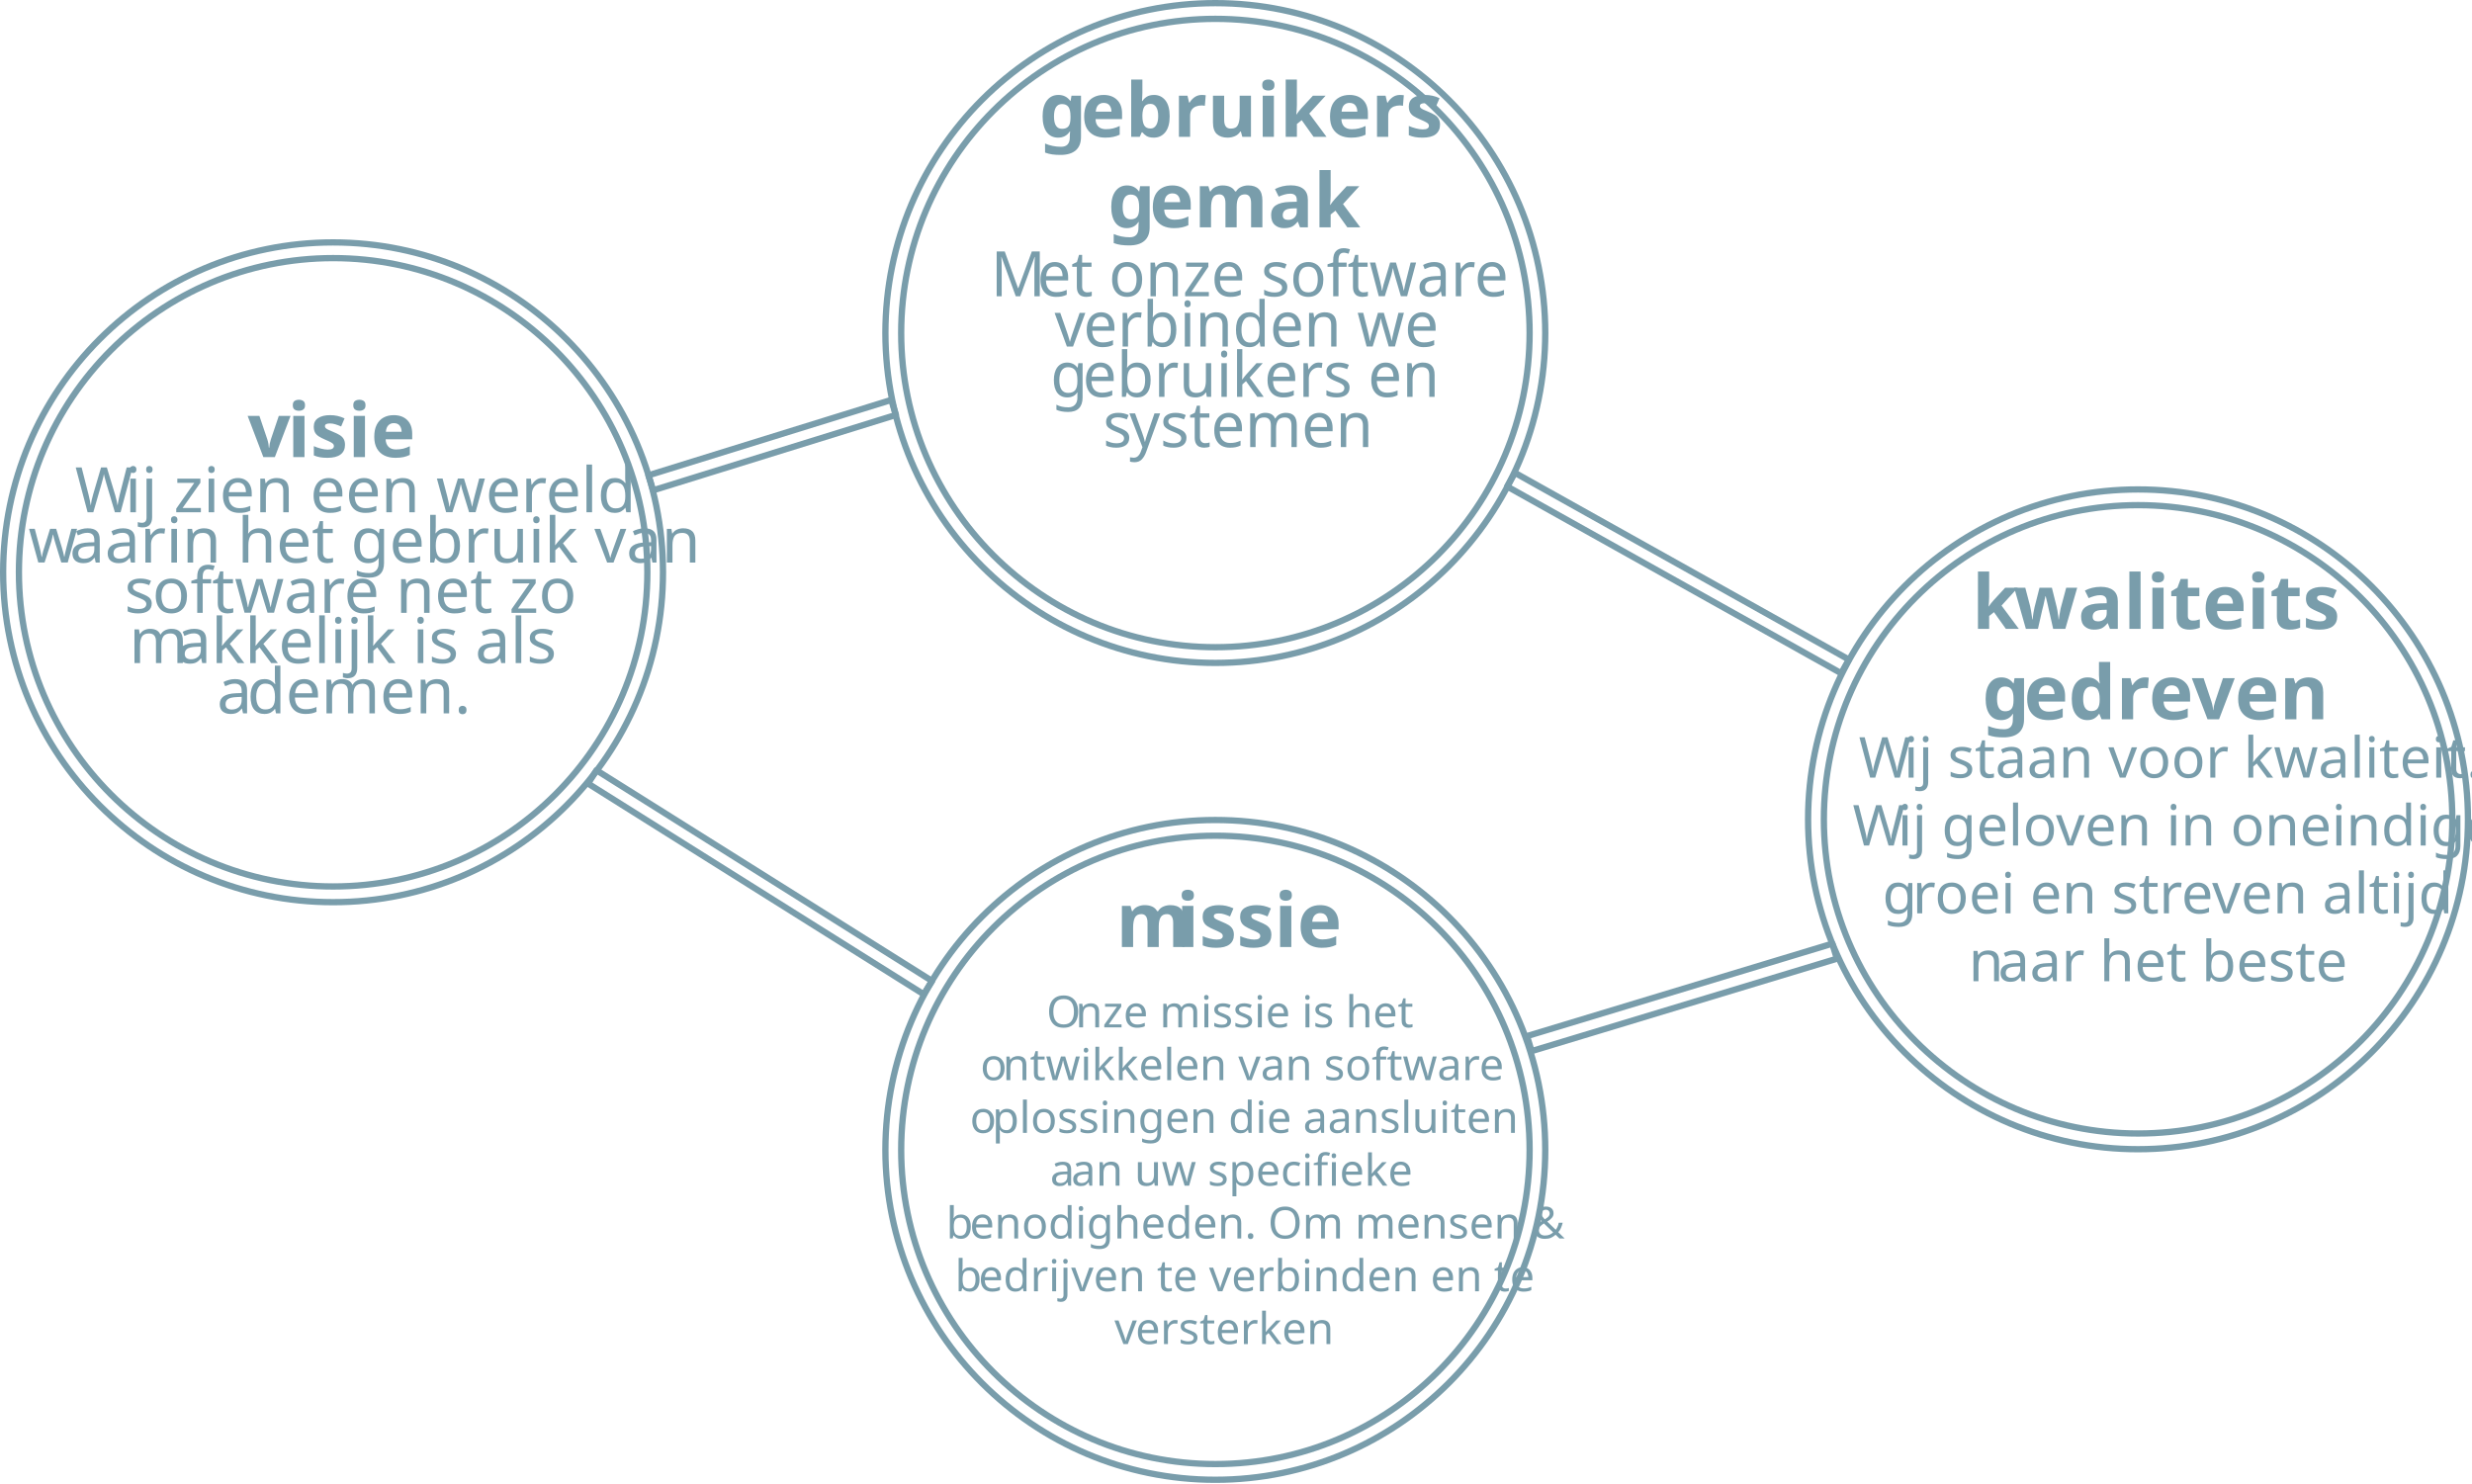
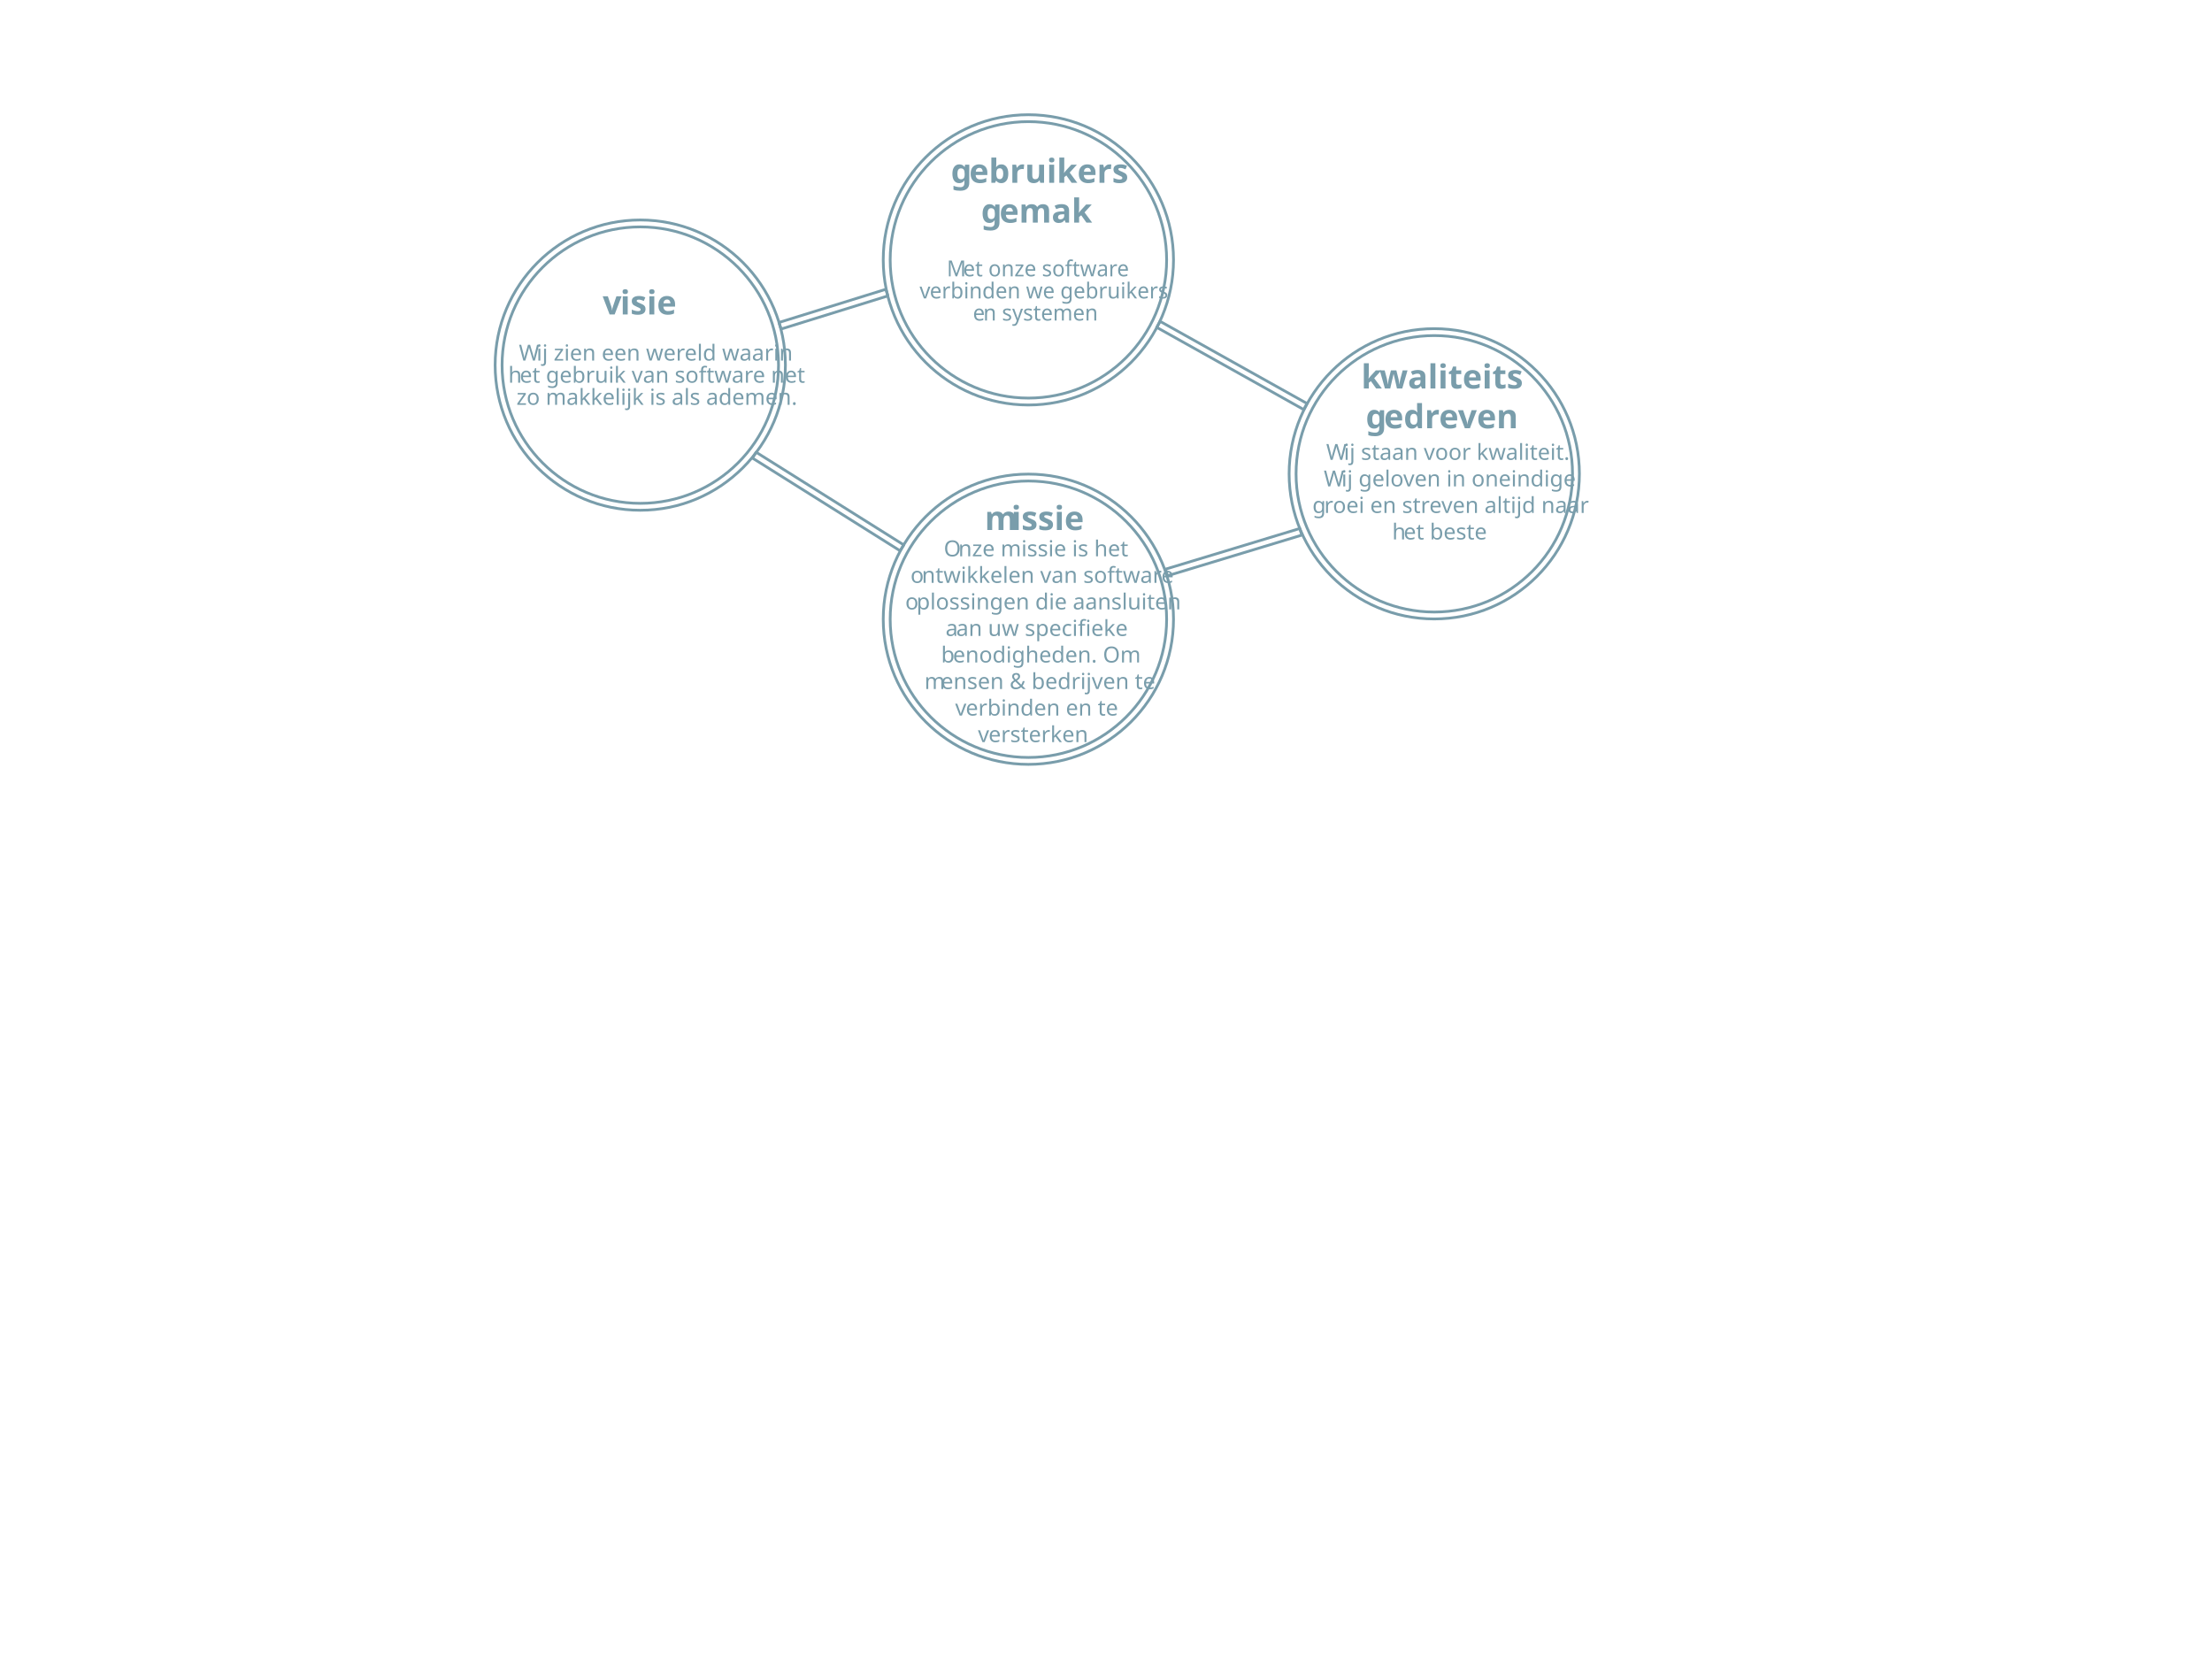
- <svg xmlns="http://www.w3.org/2000/svg" width="100%" height="100%" viewBox="0 0 1639 984" version="1.1" xml:space="preserve" style="fill-rule:evenodd;clip-rule:evenodd;stroke-linecap:round;stroke-linejoin:round;stroke-miterlimit:1.5;">
-   <g transform="matrix(4.16667,0,0,4.16667,37.5143,-1069.42)">
+ <svg xmlns="http://www.w3.org/2000/svg" width="100%" height="100%" viewBox="0 0 3334 2500" version="1.1" xml:space="preserve" style="fill-rule:evenodd;clip-rule:evenodd;stroke-linecap:round;stroke-linejoin:round;stroke-miterlimit:1.5;">
+   <g transform="matrix(4.16667,0,0,4.16667,781.72,-884.644)">
    <text x="156.356px" y="278.443px" style="font-family:'Calibre-Bold', 'Calibre', sans-serif;font-weight:700;font-size:12px;fill:#799dab;">g<tspan x="162.968px 169.064px 175.772px 180.512px 187.076px 190.34px 196.688px 202.784px 207.5px " y="278.443px 278.443px 278.443px 278.443px 278.443px 278.443px 278.443px 278.443px 278.443px ">ebruikers</tspan>
    </text>
    <text x="167.282px" y="292.843px" style="font-family:'Calibre-Bold', 'Calibre', sans-serif;font-weight:700;font-size:12px;fill:#799dab;">g<tspan x="173.894px 179.99px 189.578px 195.674px " y="292.843px 292.843px 292.843px 292.843px ">emak</tspan>
    </text>
  </g>
-   <g transform="matrix(4.16667,0,0,4.16667,54.8955,-932.627)">
-     <g transform="matrix(0.962308,0,0,1,5.44613,0)">
-       <text x="144.491px" y="270.982px" style="font-family:'Calibre-Regular', 'Calibre', sans-serif;font-size:10px;fill:#799dab;">M<tspan x="152.151px 157.021px 160.491px 163.001px 168.081px 173.271px 177.859px 182.729px 185.239px 189.679px 194.759px 197.98px 201.377px 207.936px 212.736px 216.111px " y="270.982px 270.982px 270.982px 270.982px 270.982px 270.982px 270.982px 270.982px 270.982px 270.982px 270.982px 270.982px 270.982px 270.982px 270.982px 270.982px ">et onze software</tspan>
+   <g transform="matrix(4.16667,0,0,4.16667,794.453,-707.18)">
+     <g transform="matrix(0.962308,0,0,1,5.72248,0)">
+       <text x="151.823px" y="269.682px" style="font-family:'Calibre-Regular', 'Calibre', sans-serif;font-size:8px;fill:#799dab;">M<tspan x="157.951px 161.847px 164.623px 166.631px 170.695px 174.847px 178.517px 182.413px 184.421px 187.973px 192.037px 194.614px 197.332px 202.579px 206.419px 209.119px " y="269.682px 269.682px 269.682px 269.682px 269.682px 269.682px 269.682px 269.682px 269.682px 269.682px 269.682px 269.682px 269.682px 269.682px 269.682px 269.682px ">et onze software</tspan>
      </text>
    </g>
-     <g transform="matrix(0.962308,0,0,1,5.82867,0)">
-       <text x="154.64px" y="278.982px" style="font-family:'Calibre-Regular', 'Calibre', sans-serif;font-size:10px;fill:#799dab;">v<tspan x="159.407px 164.277px 167.787px 173.107px 175.497px 180.687px 186.007px 190.877px 196.067px 198.577px 205.167px " y="278.982px 278.982px 278.982px 278.982px 278.982px 278.982px 278.982px 278.982px 278.982px 278.982px 278.982px ">erbinden we</tspan>
+     <g transform="matrix(0.962308,0,0,1,5.35134,0)">
+       <text x="141.976px" y="277.682px" style="font-family:'Calibre-Regular', 'Calibre', sans-serif;font-size:8px;fill:#799dab;">v<tspan x="145.79px 149.686px 152.494px 156.75px 158.662px 162.814px 167.07px 170.966px 175.118px 177.126px 182.398px 186.294px 188.302px 192.55px 196.446px 200.702px 203.51px 207.646px 209.558px 213.402px 217.298px 220.081px " y="277.682px 277.682px 277.682px 277.682px 277.682px 277.682px 277.682px 277.682px 277.682px 277.682px 277.682px 277.682px 277.682px 277.682px 277.682px 277.682px 277.682px 277.682px 277.682px 277.682px 277.682px 277.682px ">erbinden we gebruikers</tspan>
      </text>
    </g>
-     <g transform="matrix(0.962308,0,0,1,5.80442,0)">
-       <text x="153.997px" y="286.982px" style="font-family:'Calibre-Regular', 'Calibre', sans-serif;font-size:10px;fill:#799dab;">g<tspan x="159.307px 164.177px 169.497px 173.007px 178.177px 180.567px 185.372px 190.242px 193.72px 198.16px 200.67px 205.54px " y="286.982px 286.982px 286.982px 286.982px 286.982px 286.982px 286.982px 286.982px 286.982px 286.982px 286.982px 286.982px ">ebruikers en</tspan>
-       </text>
-     </g>
-     <g transform="matrix(0.962308,0,0,1,6.11892,0)">
-       <text x="162.341px" y="294.982px" style="font-family:'Calibre-Regular', 'Calibre', sans-serif;font-size:10px;fill:#799dab;">s<tspan x="166.697px 171.475px 175.915px 179.333px 184.203px 191.673px 196.543px " y="294.982px 294.982px 294.982px 294.982px 294.982px 294.982px 294.982px ">ystemen</tspan>
+     <g transform="matrix(0.962308,0,0,1,6.07834,0)">
+       <text x="161.264px" y="285.682px" style="font-family:'Calibre-Regular', 'Calibre', sans-serif;font-size:8px;fill:#799dab;">e<tspan x="165.16px 169.312px 171.32px 174.805px 178.627px 182.179px 184.914px 188.81px 194.786px 198.682px " y="285.682px 285.682px 285.682px 285.682px 285.682px 285.682px 285.682px 285.682px 285.682px 285.682px ">n systemen</tspan>
      </text>
    </g>
  </g>
-   <text x="739.941px" y="627.997px" style="font-family:'Calibre-Bold', 'Calibre', sans-serif;font-weight:700;font-size:50px;fill:#799dab;">m<tspan x="779.891px 793.491px 817.391px 841.291px 854.891px " y="627.997px 627.997px 627.997px 627.997px 627.997px ">issie</tspan>
+   <text x="1484.15px" y="798.83px" style="font-family:'Calibre-Bold', 'Calibre', sans-serif;font-weight:700;font-size:50px;fill:#799dab;">m<tspan x="1524.1px 1537.7px 1561.6px 1585.5px 1599.1px " y="798.83px 798.83px 798.83px 798.83px 798.83px ">issie</tspan>
  </text>
-   <g transform="matrix(4.16667,0,0,4.16667,-1340.66,-379.511)">
-     <text x="617.53px" y="214.843px" style="font-family:'Calibre-Regular', 'Calibre', sans-serif;font-size:9px;fill:#799dab;">W<tspan x="624.703px 626.854px 628.987px 631.246px 635.242px 638.302px 642.622px 646.942px 651.613px 653.872px 658.165px 662.755px 667.327px 670.486px 672.745px 677.164px 683.068px 687.388px 689.539px 691.69px 694.768px 699.151px 701.302px 704.533px " y="214.843px 214.843px 214.843px 214.843px 214.843px 214.843px 214.843px 214.843px 214.843px 214.843px 214.843px 214.843px 214.843px 214.843px 214.843px 214.843px 214.843px 214.843px 214.843px 214.843px 214.843px 214.843px 214.843px 214.843px ">ij staan voor kwaliteit.</tspan>
+   <g transform="matrix(4.16667,0,0,4.16667,-579.027,-199.382)">
+     <text x="618.684px" y="214.194px" style="font-family:'Calibre-Regular', 'Calibre', sans-serif;font-size:8px;fill:#799dab;">W<tspan x="625.06px 626.972px 628.868px 630.876px 634.428px 637.148px 640.988px 644.828px 648.98px 650.988px 654.804px 658.884px 662.948px 665.756px 667.764px 671.692px 676.94px 680.78px 682.692px 684.604px 687.34px 691.236px 693.148px 696.02px " y="214.194px 214.194px 214.194px 214.194px 214.194px 214.194px 214.194px 214.194px 214.194px 214.194px 214.194px 214.194px 214.194px 214.194px 214.194px 214.194px 214.194px 214.194px 214.194px 214.194px 214.194px 214.194px 214.194px 214.194px ">ij staan voor kwaliteit.</tspan>
    </text>
-     <text x="616.554px" y="225.643px" style="font-family:'Calibre-Regular', 'Calibre', sans-serif;font-size:9px;fill:#799dab;">W<tspan x="623.727px 625.878px 628.011px 630.27px 635.049px 639.432px 641.583px 646.083px 650.376px 654.759px 659.43px 661.689px 663.84px 668.511px 670.77px 675.342px 680.013px 684.396px 686.547px 691.218px 696.006px 698.157px 702.936px " y="225.643px 225.643px 225.643px 225.643px 225.643px 225.643px 225.643px 225.643px 225.643px 225.643px 225.643px 225.643px 225.643px 225.643px 225.643px 225.643px 225.643px 225.643px 225.643px 225.643px 225.643px 225.643px 225.643px ">ij geloven in oneindige</tspan>
+     <text x="617.816px" y="223.794px" style="font-family:'Calibre-Regular', 'Calibre', sans-serif;font-size:8px;fill:#799dab;">W<tspan x="624.192px 626.104px 628px 630.008px 634.256px 638.152px 640.064px 644.064px 647.88px 651.776px 655.928px 657.936px 659.848px 664px 666.008px 670.072px 674.224px 678.12px 680.032px 684.184px 688.44px 690.352px 694.6px " y="223.794px 223.794px 223.794px 223.794px 223.794px 223.794px 223.794px 223.794px 223.794px 223.794px 223.794px 223.794px 223.794px 223.794px 223.794px 223.794px 223.794px 223.794px 223.794px 223.794px 223.794px 223.794px 223.794px ">ij geloven in oneindige</tspan>
    </text>
-     <text x="621.292px" y="236.443px" style="font-family:'Calibre-Regular', 'Calibre', sans-serif;font-size:9px;fill:#799dab;">g<tspan x="626.071px 629.113px 633.703px 638.086px 640.237px 642.496px 646.879px 651.55px 653.809px 657.805px 660.928px 663.97px 668.308px 672.601px 676.984px 681.655px 683.914px 688.234px 690.385px 693.508px 695.659px 697.792px " y="236.443px 236.443px 236.443px 236.443px 236.443px 236.443px 236.443px 236.443px 236.443px 236.443px 236.443px 236.443px 236.443px 236.443px 236.443px 236.443px 236.443px 236.443px 236.443px 236.443px 236.443px 236.443px ">roei en streven altijd</tspan>
+     <text x="613.704px" y="233.394px" style="font-family:'Calibre-Regular', 'Calibre', sans-serif;font-size:8px;fill:#799dab;">g<tspan x="617.952px 620.656px 624.736px 628.632px 630.544px 632.552px 636.448px 640.6px 642.608px 646.16px 648.936px 651.64px 655.496px 659.312px 663.208px 667.36px 669.368px 673.208px 675.12px 677.896px 679.808px 681.704px 685.96px 687.968px 692.12px 695.96px 699.8px " y="233.394px 233.394px 233.394px 233.394px 233.394px 233.394px 233.394px 233.394px 233.394px 233.394px 233.394px 233.394px 233.394px 233.394px 233.394px 233.394px 233.394px 233.394px 233.394px 233.394px 233.394px 233.394px 233.394px 233.394px 233.394px 233.394px 233.394px ">roei en streven altijd naar</tspan>
    </text>
-     <text x="635.022px" y="247.243px" style="font-family:'Calibre-Regular', 'Calibre', sans-serif;font-size:9px;fill:#799dab;">n<tspan x="639.693px 644.013px 648.333px 651.492px 653.751px 658.422px 662.805px 665.928px 668.187px 672.993px 677.394px 681.39px 684.468px " y="247.243px 247.243px 247.243px 247.243px 247.243px 247.243px 247.243px 247.243px 247.243px 247.243px 247.243px 247.243px 247.243px ">aar het beste</tspan>
+     <text x="642.556px" y="242.994px" style="font-family:'Calibre-Regular', 'Calibre', sans-serif;font-size:8px;fill:#799dab;">h<tspan x="646.708px 650.604px 653.38px 655.388px 659.66px 663.572px 667.124px 669.86px " y="242.994px 242.994px 242.994px 242.994px 242.994px 242.994px 242.994px 242.994px ">et beste</tspan>
    </text>
  </g>
-   <g transform="matrix(4.16667,0,0,4.16667,-344.925,-671.989)">
-     <text x="249.299px" y="324.775px" style="font-family:'Calibre-Regular', 'Calibre', sans-serif;font-size:7px;fill:#799dab;">O<tspan x="253.912px 257.545px 260.758px 264.167px 265.924px 271.153px 272.826px 275.948px 279.056px 280.729px 284.138px 285.895px 287.568px 290.676px 292.433px 296.066px 299.475px " y="324.775px 324.775px 324.775px 324.775px 324.775px 324.775px 324.775px 324.775px 324.775px 324.775px 324.775px 324.775px 324.775px 324.775px 324.775px 324.775px 324.775px ">nze missie is het</tspan>
+   <g transform="matrix(4.16667,0,0,4.16667,399.281,-517.423)">
+     <text x="245.557px" y="325.425px" style="font-family:'Calibre-Regular', 'Calibre', sans-serif;font-size:8px;fill:#799dab;">O<tspan x="250.829px 254.981px 258.653px 262.549px 264.557px 270.533px 272.445px 276.013px 279.565px 281.477px 285.373px 287.381px 289.293px 292.845px 294.853px 299.005px 302.901px " y="325.425px 325.425px 325.425px 325.425px 325.425px 325.425px 325.425px 325.425px 325.425px 325.425px 325.425px 325.425px 325.425px 325.425px 325.425px 325.425px 325.425px ">nze missie is het</tspan>
    </text>
-     <text x="238.778px" y="333.175px" style="font-family:'Calibre-Regular', 'Calibre', sans-serif;font-size:7px;fill:#799dab;">o<tspan x="242.334px 245.967px 248.347px 252.96px 254.633px 258.091px 261.458px 264.867px 266.54px 269.949px 273.582px 275.339px 278.65px 282.01px 285.643px 287.4px 290.508px 294.064px 296.318px 298.698px 303.29px 306.65px 309.016px " y="333.175px 333.175px 333.175px 333.175px 333.175px 333.175px 333.175px 333.175px 333.175px 333.175px 333.175px 333.175px 333.175px 333.175px 333.175px 333.175px 333.175px 333.175px 333.175px 333.175px 333.175px 333.175px 333.175px ">ntwikkelen van software</tspan>
+     <text x="233.533px" y="335.025px" style="font-family:'Calibre-Regular', 'Calibre', sans-serif;font-size:8px;fill:#799dab;">o<tspan x="237.597px 241.749px 244.469px 249.741px 251.653px 255.605px 259.453px 263.349px 265.261px 269.157px 273.309px 275.317px 279.101px 282.941px 287.093px 289.101px 292.653px 296.717px 299.293px 302.013px 307.261px 311.101px 313.805px " y="335.025px 335.025px 335.025px 335.025px 335.025px 335.025px 335.025px 335.025px 335.025px 335.025px 335.025px 335.025px 335.025px 335.025px 335.025px 335.025px 335.025px 335.025px 335.025px 335.025px 335.025px 335.025px 335.025px ">ntwikkelen van software</tspan>
    </text>
-     <text x="237.109px" y="341.575px" style="font-family:'Calibre-Regular', 'Calibre', sans-serif;font-size:7px;fill:#799dab;">o<tspan x="240.665px 244.389px 246.062px 249.618px 252.74px 255.848px 257.521px 261.154px 264.871px 268.28px 271.913px 273.67px 277.394px 279.067px 282.476px 284.233px 287.593px 290.953px 294.586px 297.694px 299.367px 302.986px 304.659px 307.053px 310.462px " y="341.575px 341.575px 341.575px 341.575px 341.575px 341.575px 341.575px 341.575px 341.575px 341.575px 341.575px 341.575px 341.575px 341.575px 341.575px 341.575px 341.575px 341.575px 341.575px 341.575px 341.575px 341.575px 341.575px 341.575px 341.575px ">plossingen die aansluiten</tspan>
+     <text x="231.625px" y="344.625px" style="font-family:'Calibre-Regular', 'Calibre', sans-serif;font-size:8px;fill:#799dab;">o<tspan x="235.689px 239.945px 241.857px 245.921px 249.489px 253.041px 254.953px 259.105px 263.353px 267.249px 271.401px 273.409px 277.665px 279.577px 283.473px 285.481px 289.321px 293.161px 297.313px 300.865px 302.777px 306.913px 308.825px 311.561px 315.457px " y="344.625px 344.625px 344.625px 344.625px 344.625px 344.625px 344.625px 344.625px 344.625px 344.625px 344.625px 344.625px 344.625px 344.625px 344.625px 344.625px 344.625px 344.625px 344.625px 344.625px 344.625px 344.625px 344.625px 344.625px 344.625px ">plossingen die aansluiten</tspan>
    </text>
-     <text x="249.87px" y="349.975px" style="font-family:'Calibre-Regular', 'Calibre', sans-serif;font-size:7px;fill:#799dab;">a<tspan x="253.23px 256.59px 260.223px 261.98px 265.599px 270.212px 271.969px 275.077px 278.815px 282.238px 285.57px 287.243px 289.476px 291.149px 294.558px 297.925px " y="349.975px 349.975px 349.975px 349.975px 349.975px 349.975px 349.975px 349.975px 349.975px 349.975px 349.975px 349.975px 349.975px 349.975px 349.975px 349.975px ">an uw specifieke</tspan>
+     <text x="246.209px" y="354.225px" style="font-family:'Calibre-Regular', 'Calibre', sans-serif;font-size:8px;fill:#799dab;">a<tspan x="250.049px 253.889px 258.041px 260.049px 264.185px 269.457px 271.465px 275.017px 279.289px 283.201px 287.009px 288.921px 291.473px 293.385px 297.281px 301.129px " y="354.225px 354.225px 354.225px 354.225px 354.225px 354.225px 354.225px 354.225px 354.225px 354.225px 354.225px 354.225px 354.225px 354.225px 354.225px 354.225px ">an uw specifieke</tspan>
    </text>
-     <text x="233.336px" y="358.375px" style="font-family:'Calibre-Regular', 'Calibre', sans-serif;font-size:7px;fill:#799dab;">b<tspan x="237.074px 240.483px 244.116px 247.686px 251.41px 253.083px 256.8px 260.433px 263.856px 267.58px 270.989px 274.622px 276.029px 277.786px 282.399px 287.628px 289.385px 294.614px 298.023px 301.656px 304.764px 308.173px 311.806px 313.563px " y="358.375px 358.375px 358.375px 358.375px 358.375px 358.375px 358.375px 358.375px 358.375px 358.375px 358.375px 358.375px 358.375px 358.375px 358.375px 358.375px 358.375px 358.375px 358.375px 358.375px 358.375px 358.375px 358.375px 358.375px ">enodigheden. Om mensen &amp;</tspan>
+     <text x="244.593px" y="363.825px" style="font-family:'Calibre-Regular', 'Calibre', sans-serif;font-size:8px;fill:#799dab;">b<tspan x="248.865px 252.761px 256.913px 260.993px 265.249px 267.161px 271.409px 275.561px 279.473px 283.729px 287.625px 291.777px 293.385px 295.393px 300.665px " y="363.825px 363.825px 363.825px 363.825px 363.825px 363.825px 363.825px 363.825px 363.825px 363.825px 363.825px 363.825px 363.825px 363.825px 363.825px ">enodigheden. Om</tspan>
    </text>
-     <text x="234.736px" y="366.775px" style="font-family:'Calibre-Regular', 'Calibre', sans-serif;font-size:7px;fill:#799dab;">b<tspan x="238.474px 241.897px 245.621px 248.078px 249.751px 251.41px 254.749px 258.158px 261.791px 263.548px 265.942px 269.351px 271.108px 274.447px 277.856px 280.313px 284.037px 285.71px 289.343px 293.067px 296.476px 300.109px 301.866px 305.275px 308.908px 310.665px 313.059px " y="366.775px 366.775px 366.775px 366.775px 366.775px 366.775px 366.775px 366.775px 366.775px 366.775px 366.775px 366.775px 366.775px 366.775px 366.775px 366.775px 366.775px 366.775px 366.775px 366.775px 366.775px 366.775px 366.775px 366.775px 366.775px 366.775px 366.775px ">edrijven te verbinden en te</tspan>
+     <text x="238.557px" y="373.425px" style="font-family:'Calibre-Regular', 'Calibre', sans-serif;font-size:8px;fill:#799dab;">m<tspan x="244.533px 248.429px 252.581px 256.133px 260.029px 264.181px 266.189px 271.109px 273.117px 277.389px 281.301px 285.557px 288.365px 290.277px 292.173px 295.989px 299.885px 304.037px 306.045px 308.781px " y="373.425px 373.425px 373.425px 373.425px 373.425px 373.425px 373.425px 373.425px 373.425px 373.425px 373.425px 373.425px 373.425px 373.425px 373.425px 373.425px 373.425px 373.425px 373.425px 373.425px ">ensen &amp; bedrijven te</tspan>
    </text>
-     <text x="260.121px" y="375.175px" style="font-family:'Calibre-Regular', 'Calibre', sans-serif;font-size:7px;fill:#799dab;">v<tspan x="263.46px 266.869px 269.305px 272.413px 274.807px 278.216px 280.673px 284.04px 287.449px " y="375.175px 375.175px 375.175px 375.175px 375.175px 375.175px 375.175px 375.175px 375.175px ">ersterken</tspan>
+     <text x="249.697px" y="383.025px" style="font-family:'Calibre-Regular', 'Calibre', sans-serif;font-size:8px;fill:#799dab;">v<tspan x="253.513px 257.409px 260.217px 264.473px 266.385px 270.537px 274.793px 278.689px 282.841px 284.849px 288.745px 292.897px 294.905px 297.641px " y="383.025px 383.025px 383.025px 383.025px 383.025px 383.025px 383.025px 383.025px 383.025px 383.025px 383.025px 383.025px 383.025px 383.025px ">erbinden en te</tspan>
+     </text>
+     <text x="257.925px" y="392.625px" style="font-family:'Calibre-Regular', 'Calibre', sans-serif;font-size:8px;fill:#799dab;">v<tspan x="261.741px 265.637px 268.421px 271.973px 274.709px 278.605px 281.413px 285.261px 289.157px " y="392.625px 392.625px 392.625px 392.625px 392.625px 392.625px 392.625px 392.625px 392.625px ">ersterken</tspan>
    </text>
  </g>
-   <g transform="matrix(4.16667,0,0,4.16667,-1268.36,-317.072)">
+   <g transform="matrix(4.16667,0,0,4.16667,-524.159,-148.563)">
    <text x="618.213px" y="176.175px" style="font-family:'Calibre-Bold', 'Calibre', sans-serif;font-weight:700;font-size:12px;fill:#799dab;">k<tspan x="624.789px 633.273px 639.369px 642.633px 645.897px 650.529px 656.625px 659.889px 664.521px " y="176.175px 176.175px 176.175px 176.175px 176.175px 176.175px 176.175px 176.175px 176.175px ">waliteits</tspan>
    </text>
    <text x="619.827px" y="190.575px" style="font-family:'Calibre-Bold', 'Calibre', sans-serif;font-weight:700;font-size:12px;fill:#799dab;">g<tspan x="626.439px 632.607px 639.315px 643.983px 649.863px 655.959px 662.055px " y="190.575px 190.575px 190.575px 190.575px 190.575px 190.575px 190.575px ">edreven</tspan>
    </text>
  </g>
-   <text x="164.191px" y="303.085px" style="font-family:'Calibre-Bold', 'Calibre', sans-serif;font-weight:700;font-size:50px;fill:#799dab;">v<tspan x="190.541px 204.141px 228.041px 241.641px " y="303.085px 303.085px 303.085px 303.085px ">isie</tspan>
+   <text x="908.397px" y="473.918px" style="font-family:'Calibre-Bold', 'Calibre', sans-serif;font-weight:700;font-size:50px;fill:#799dab;">v<tspan x="934.747px 948.347px 972.247px 985.847px " y="473.918px 473.918px 473.918px 473.918px ">isie</tspan>
  </text>
-   <g transform="matrix(4.16667,0,0,4.16667,-533.71,-1241.87)">
-     <text x="140.015px" y="379.577px" style="font-family:'Calibre-Regular', 'Calibre', sans-serif;font-size:10px;fill:#799dab;">W<tspan x="147.985px 150.375px 152.745px 155.255px 159.895px 162.285px 167.155px 172.345px 174.855px 179.745px 184.615px 189.805px 192.315px 198.905px 203.775px 207.155px 212.025px 214.415px " y="379.577px 379.577px 379.577px 379.577px 379.577px 379.577px 379.577px 379.577px 379.577px 379.577px 379.577px 379.577px 379.577px 379.577px 379.577px 379.577px 379.577px 379.577px ">ij zien een wereld</tspan>
+   <g transform="matrix(4.16667,0,0,4.16667,215.143,-1032.69)">
+     <text x="136.053px" y="378.277px" style="font-family:'Calibre-Regular', 'Calibre', sans-serif;font-size:8px;fill:#799dab;">W<tspan x="142.429px 144.341px 146.237px 148.245px 151.957px 153.869px 157.765px 161.917px 163.925px 167.837px 171.733px 175.885px 177.893px 183.165px 187.061px 189.765px 193.661px 195.573px 199.829px 201.837px 207.085px 210.925px 214.765px 217.573px 219.485px " y="378.277px 378.277px 378.277px 378.277px 378.277px 378.277px 378.277px 378.277px 378.277px 378.277px 378.277px 378.277px 378.277px 378.277px 378.277px 378.277px 378.277px 378.277px 378.277px 378.277px 378.277px 378.277px 378.277px 378.277px 378.277px ">ij zien een wereld waarin</tspan>
    </text>
-     <text x="132.605px" y="387.577px" style="font-family:'Calibre-Regular', 'Calibre', sans-serif;font-size:10px;fill:#799dab;">w<tspan x="139.165px 143.965px 148.765px 152.275px 154.665px 159.855px 162.365px 167.555px 172.425px 175.895px 178.405px 183.715px 188.585px 193.905px 197.415px 202.585px 204.975px 209.915px 212.425px 217.155px 221.955px " y="387.577px 387.577px 387.577px 387.577px 387.577px 387.577px 387.577px 387.577px 387.577px 387.577px 387.577px 387.577px 387.577px 387.577px 387.577px 387.577px 387.577px 387.577px 387.577px 387.577px 387.577px ">aarin het gebruik van</tspan>
+     <text x="132.213px" y="386.277px" style="font-family:'Calibre-Regular', 'Calibre', sans-serif;font-size:8px;fill:#799dab;">h<tspan x="136.365px 140.261px 143.037px 145.045px 149.293px 153.189px 157.445px 160.253px 164.389px 166.301px 170.253px 172.261px 176.045px 179.885px 184.037px 186.045px 189.597px 193.661px 196.237px 198.957px 204.205px 208.045px 210.749px 214.645px 216.653px 220.805px 224.701px " y="386.277px 386.277px 386.277px 386.277px 386.277px 386.277px 386.277px 386.277px 386.277px 386.277px 386.277px 386.277px 386.277px 386.277px 386.277px 386.277px 386.277px 386.277px 386.277px 386.277px 386.277px 386.277px 386.277px 386.277px 386.277px 386.277px 386.277px ">et gebruik van software net</tspan>
    </text>
-     <text x="147.89px" y="395.577px" style="font-family:'Calibre-Regular', 'Calibre', sans-serif;font-size:10px;fill:#799dab;">s<tspan x="152.33px 157.41px 160.63px 164.03px 170.59px 175.39px 178.77px 183.64px 186.15px 191.34px 196.21px 199.68px 202.19px 206.78px " y="395.577px 395.577px 395.577px 395.577px 395.577px 395.577px 395.577px 395.577px 395.577px 395.577px 395.577px 395.577px 395.577px 395.577px ">oftware net zo</tspan>
-     </text>
-     <text x="148.645px" y="403.577px" style="font-family:'Calibre-Regular', 'Calibre', sans-serif;font-size:10px;fill:#799dab;">m<tspan x="156.115px 160.915px 165.855px 170.665px 175.535px 177.925px 180.315px 182.685px 187.625px 190.135px 192.525px 196.965px 199.475px 204.275px 206.665px " y="403.577px 403.577px 403.577px 403.577px 403.577px 403.577px 403.577px 403.577px 403.577px 403.577px 403.577px 403.577px 403.577px 403.577px 403.577px ">akkelijk is als</tspan>
-     </text>
-     <text x="162.61px" y="411.577px" style="font-family:'Calibre-Regular', 'Calibre', sans-serif;font-size:10px;fill:#799dab;">a<tspan x="167.41px 172.73px 177.6px 185.07px 189.94px 195.13px " y="411.577px 411.577px 411.577px 411.577px 411.577px 411.577px ">demen.</tspan>
+     <text x="135.173px" y="394.277px" style="font-family:'Calibre-Regular', 'Calibre', sans-serif;font-size:8px;fill:#799dab;">z<tspan x="138.845px 142.909px 144.917px 150.893px 154.733px 158.685px 162.533px 166.429px 168.341px 170.253px 172.149px 176.101px 178.109px 180.021px 183.573px 185.581px 189.421px 191.333px 194.885px 196.893px 200.733px 204.989px 208.885px 214.861px 218.757px 222.909px " y="394.277px 394.277px 394.277px 394.277px 394.277px 394.277px 394.277px 394.277px 394.277px 394.277px 394.277px 394.277px 394.277px 394.277px 394.277px 394.277px 394.277px 394.277px 394.277px 394.277px 394.277px 394.277px 394.277px 394.277px 394.277px 394.277px ">o makkelijk is als ademen.</tspan>
    </text>
  </g>
  <g>
-     <path d="M617.995,650.499l-222.537,-139.737l-5.539,8.822l222.536,139.736l5.54,-8.821Z" style="fill:none;stroke:#799dab;stroke-width:4.17px;" />
-     <path d="M1225.85,437.363l-221.461,-123.845l-5.085,9.092l221.462,123.844l5.084,-9.091Z" style="fill:none;stroke:#799dab;stroke-width:4.17px;" />
-     <path d="M1214.87,625.755l-202.414,61.287l3.019,9.969l202.413,-61.286l-3.018,-9.97Z" style="fill:none;stroke:#799dab;stroke-width:4.17px;" />
-     <path d="M590.944,265.197l-160.997,49.991l3.089,9.948l160.997,-49.991l-3.089,-9.948Z" style="fill:none;stroke:#799dab;stroke-width:4.17px;" />
+     <path d="M1362.2,821.332l-222.537,-139.737l-5.54,8.822l222.537,139.737l5.54,-8.822Z" style="fill:none;stroke:#799dab;stroke-width:4.17px;" />
+     <path d="M1970.05,608.196l-221.462,-123.844l-5.084,9.091l221.462,123.845l5.084,-9.092Z" style="fill:none;stroke:#799dab;stroke-width:4.17px;" />
+     <path d="M1959.07,796.588l-202.413,61.287l3.019,9.97l202.413,-61.287l-3.019,-9.97Z" style="fill:none;stroke:#799dab;stroke-width:4.17px;" />
+     <path d="M1335.15,436.03l-160.997,49.991l3.089,9.948l160.997,-49.991l-3.089,-9.948Z" style="fill:none;stroke:#799dab;stroke-width:4.17px;" />
    <g>
-       <circle cx="220.833" cy="379.489" r="218.75" style="fill:none;stroke:#799dab;stroke-width:4.17px;" />
-       <circle cx="220.879" cy="379.489" r="208.333" style="fill:none;stroke:#799dab;stroke-width:4.17px;" />
+       <circle cx="965.039" cy="550.322" r="218.75" style="fill:none;stroke:#799dab;stroke-width:4.17px;" />
+       <circle cx="965.085" cy="550.322" r="208.333" style="fill:none;stroke:#799dab;stroke-width:4.17px;" />
    </g>
    <g>
-       <circle cx="1417.56" cy="543.3" r="218.75" style="fill:none;stroke:#799dab;stroke-width:4.17px;" />
-       <circle cx="1417.61" cy="543.3" r="208.333" style="fill:none;stroke:#799dab;stroke-width:4.17px;" />
+       <circle cx="2161.76" cy="714.133" r="218.75" style="fill:none;stroke:#799dab;stroke-width:4.17px;" />
+       <circle cx="2161.81" cy="714.133" r="208.333" style="fill:none;stroke:#799dab;stroke-width:4.17px;" />
    </g>
    <g>
-       <circle cx="805.794" cy="762.5" r="218.75" style="fill:none;stroke:#799dab;stroke-width:4.17px;" />
-       <circle cx="805.84" cy="762.5" r="208.333" style="fill:none;stroke:#799dab;stroke-width:4.17px;" />
+       <circle cx="1550" cy="933.333" r="218.75" style="fill:none;stroke:#799dab;stroke-width:4.17px;" />
+       <circle cx="1550.05" cy="933.333" r="208.333" style="fill:none;stroke:#799dab;stroke-width:4.17px;" />
    </g>
    <g>
-       <circle cx="805.794" cy="220.833" r="218.75" style="fill:none;stroke:#799dab;stroke-width:4.17px;" />
-       <circle cx="805.84" cy="220.833" r="208.333" style="fill:none;stroke:#799dab;stroke-width:4.17px;" />
+       <circle cx="1550" cy="391.667" r="218.75" style="fill:none;stroke:#799dab;stroke-width:4.17px;" />
+       <circle cx="1550.05" cy="391.667" r="208.333" style="fill:none;stroke:#799dab;stroke-width:4.17px;" />
    </g>
  </g>
</svg>
